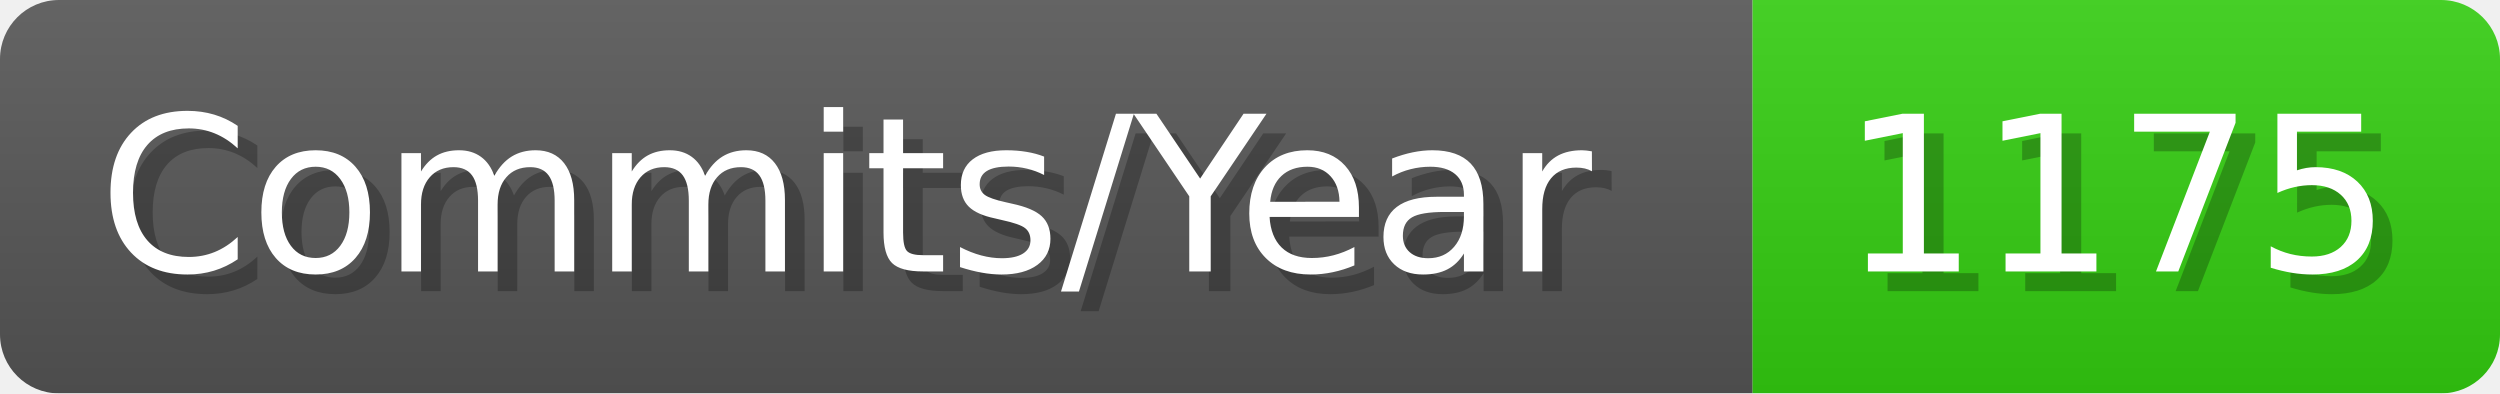
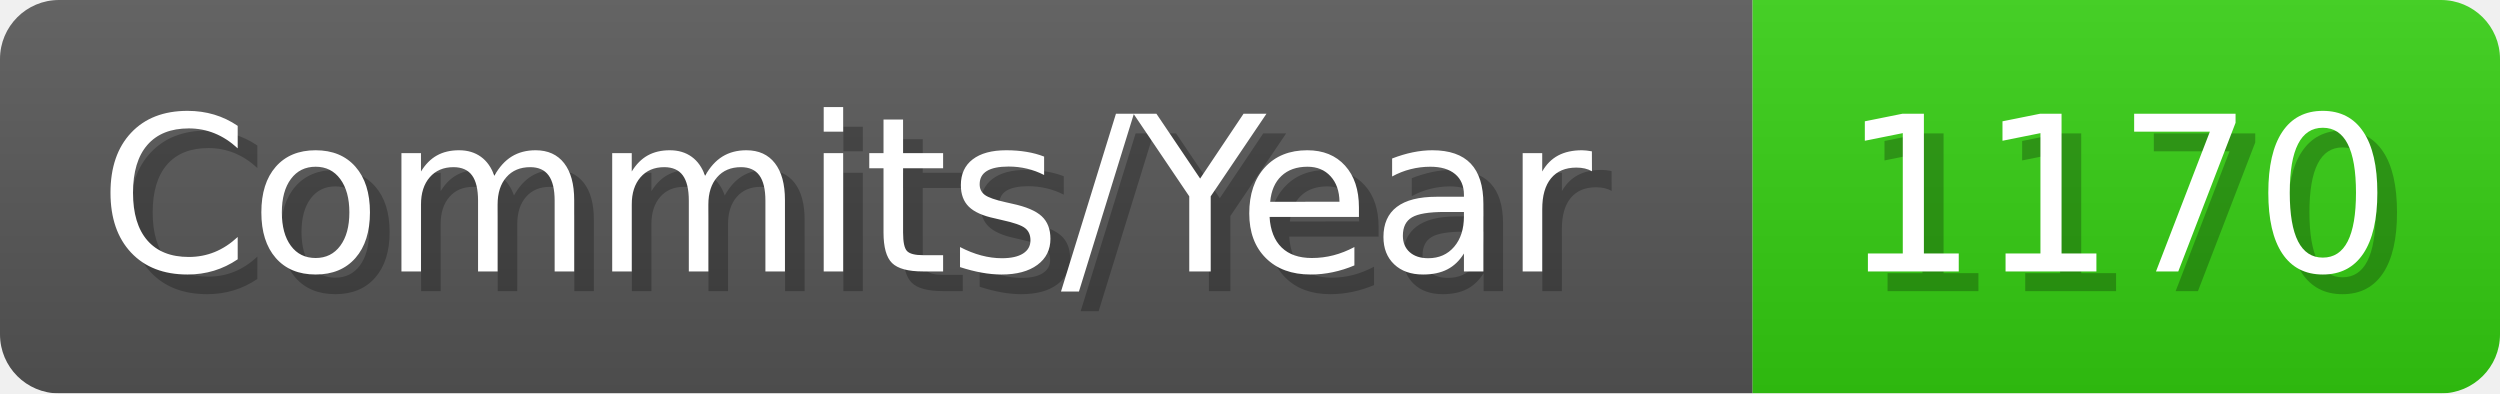
- <svg xmlns="http://www.w3.org/2000/svg" width="127.1" height="20" viewBox="0 0 1271 200" role="img" aria-label="Commits/Year: 1175">
+ <svg xmlns="http://www.w3.org/2000/svg" width="127.1" height="20" viewBox="0 0 1271 200" role="img" aria-label="Commits/Year: 1170">
  <linearGradient id="aUPdi" x2="0" y2="100%">
    <stop offset="0" stop-opacity=".1" stop-color="#EEE" />
    <stop offset="1" stop-opacity=".1" />
  </linearGradient>
  <mask id="WfAiQ">
    <rect width="1271" height="200" rx="30" fill="#FFF" />
  </mask>
  <g mask="url(#WfAiQ)">
    <rect width="891" height="200" fill="#555" />
    <rect width="380" height="200" fill="#3C1" x="891" />
    <rect width="1271" height="200" fill="url(#aUPdi)" />
  </g>
  <g aria-hidden="true" fill="#fff" text-anchor="start" font-family="Verdana,DejaVu Sans,sans-serif" font-size="110">
    <text x="60" y="148" textLength="791" fill="#000" opacity="0.25">Commits/Year</text>
    <text x="50" y="138" textLength="791">Commits/Year</text>
-     <text x="946" y="148" textLength="280" fill="#000" opacity="0.25">1175</text>
-     <text x="936" y="138" textLength="280">1175</text>
+     <text x="946" y="148" textLength="280" fill="#000" opacity="0.25">1170</text>
+     <text x="936" y="138" textLength="280">1170</text>
  </g>
</svg>
